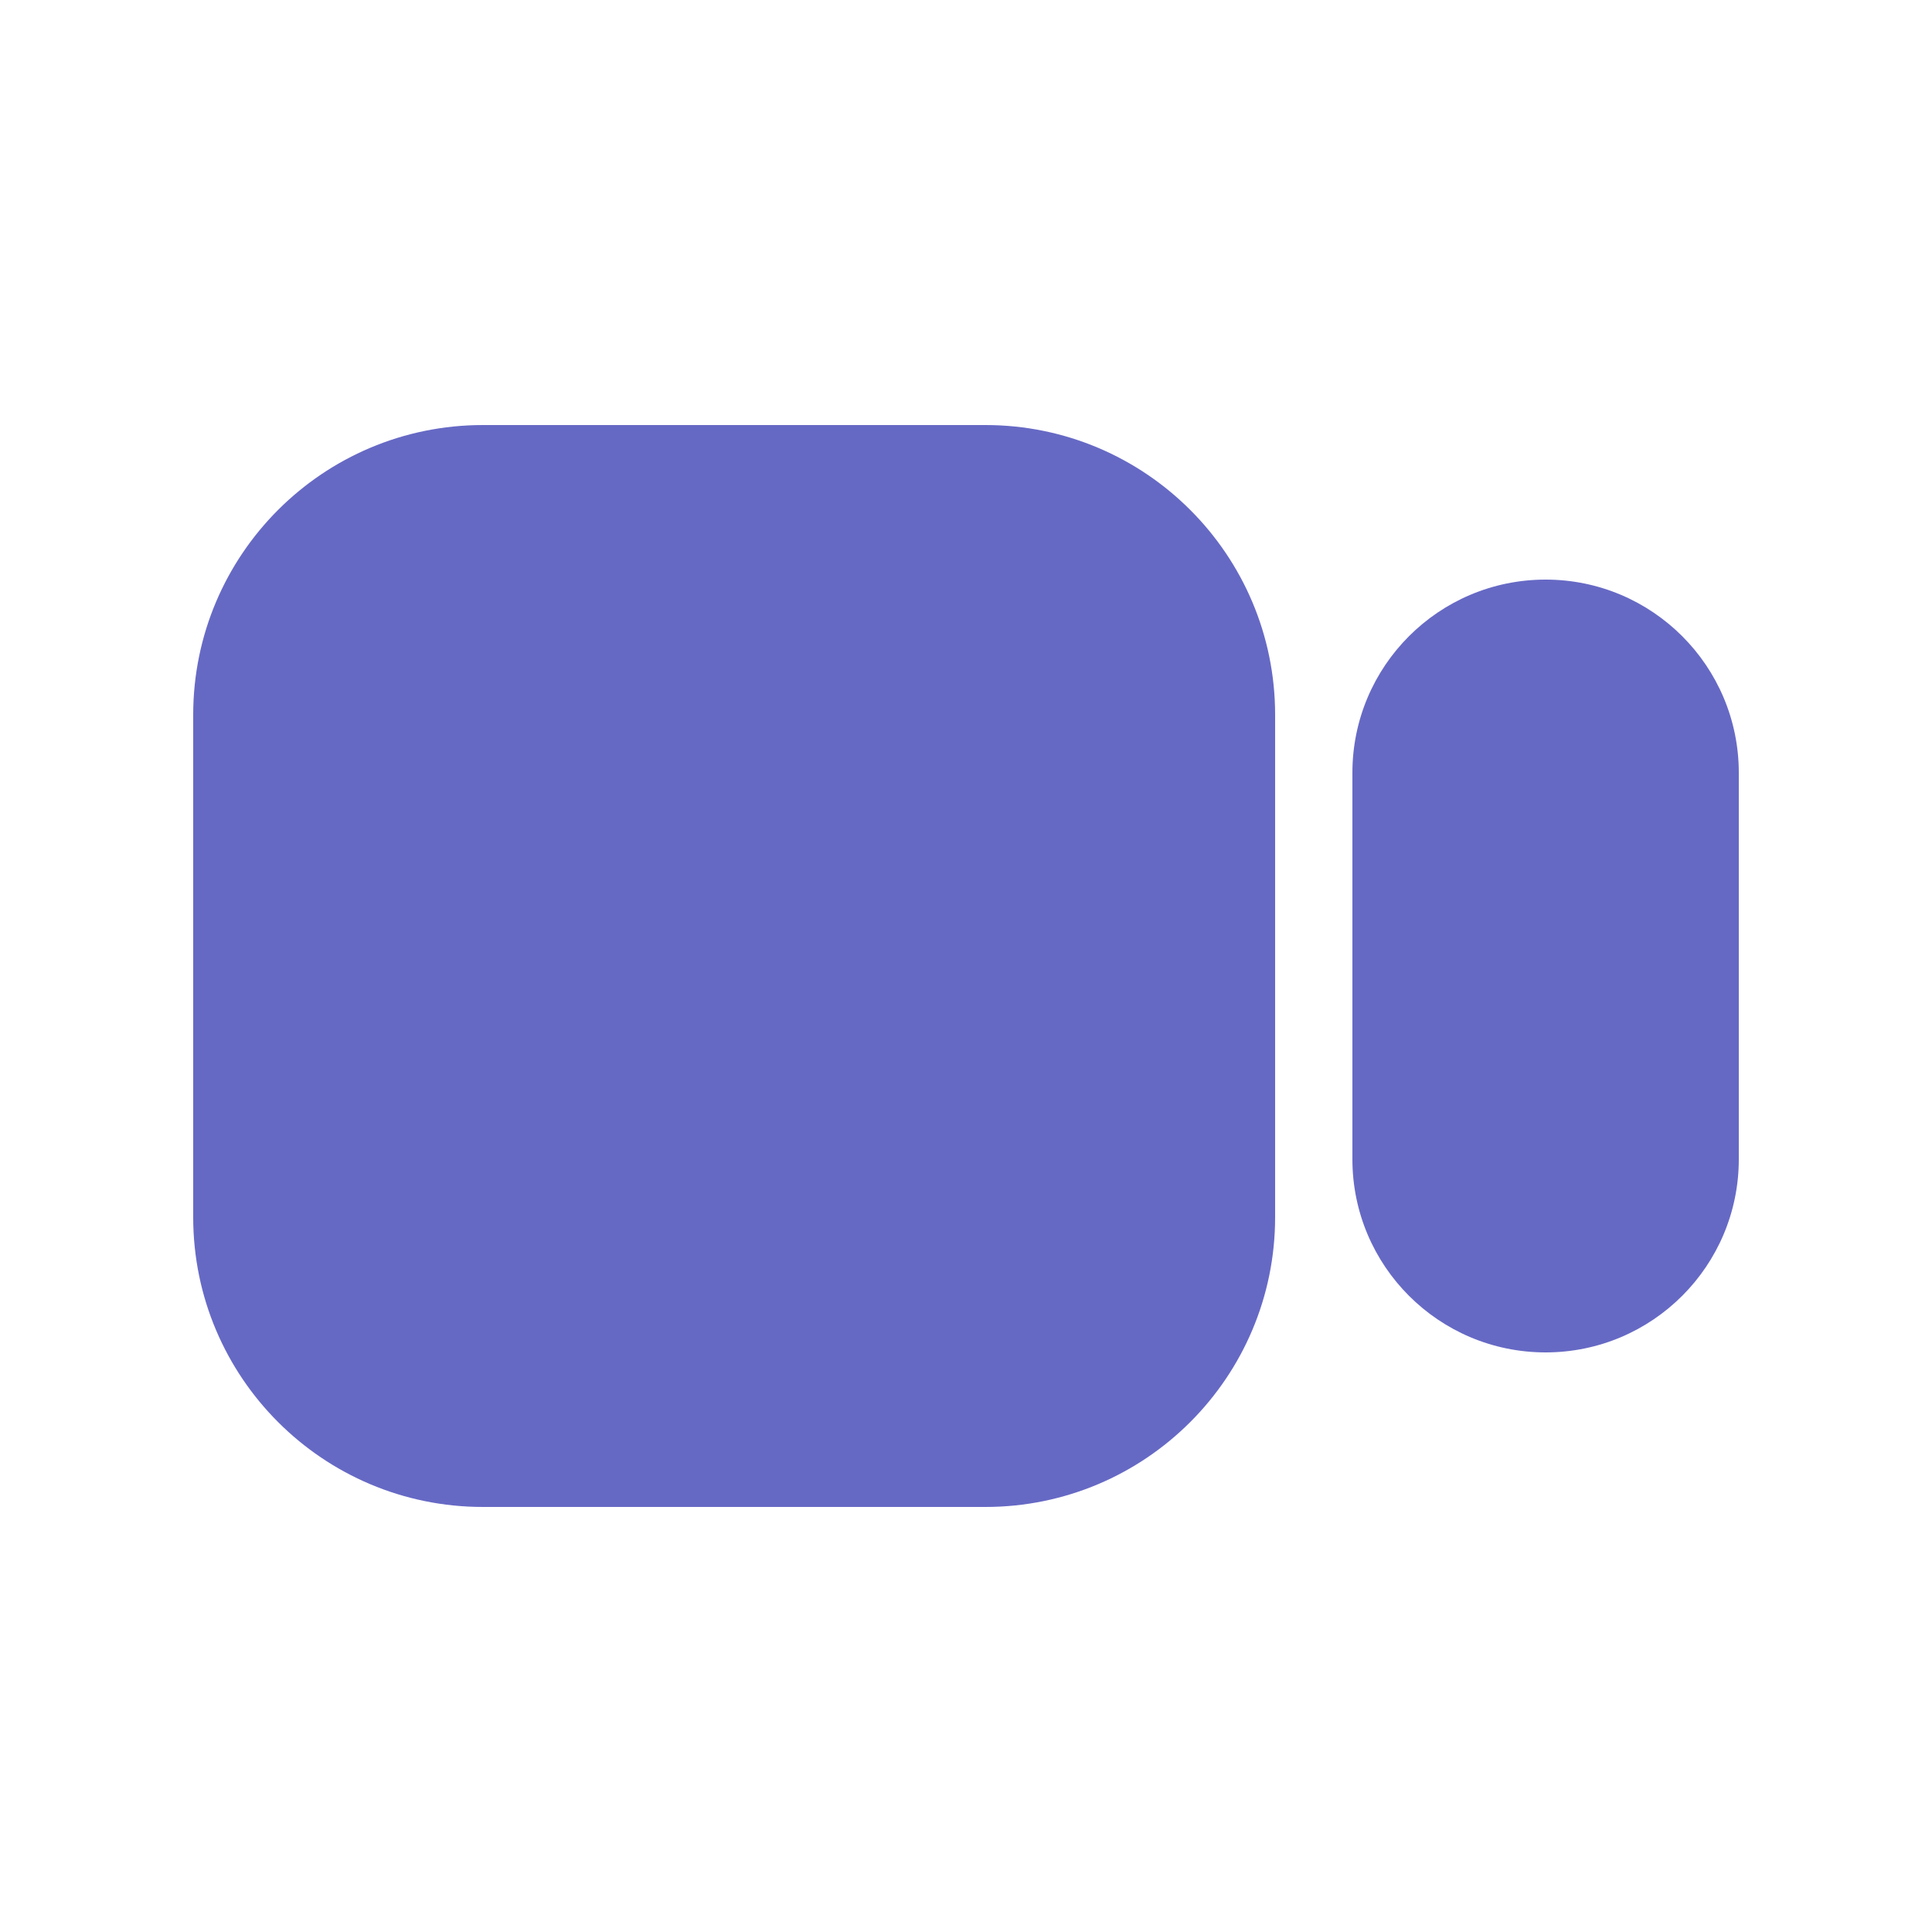
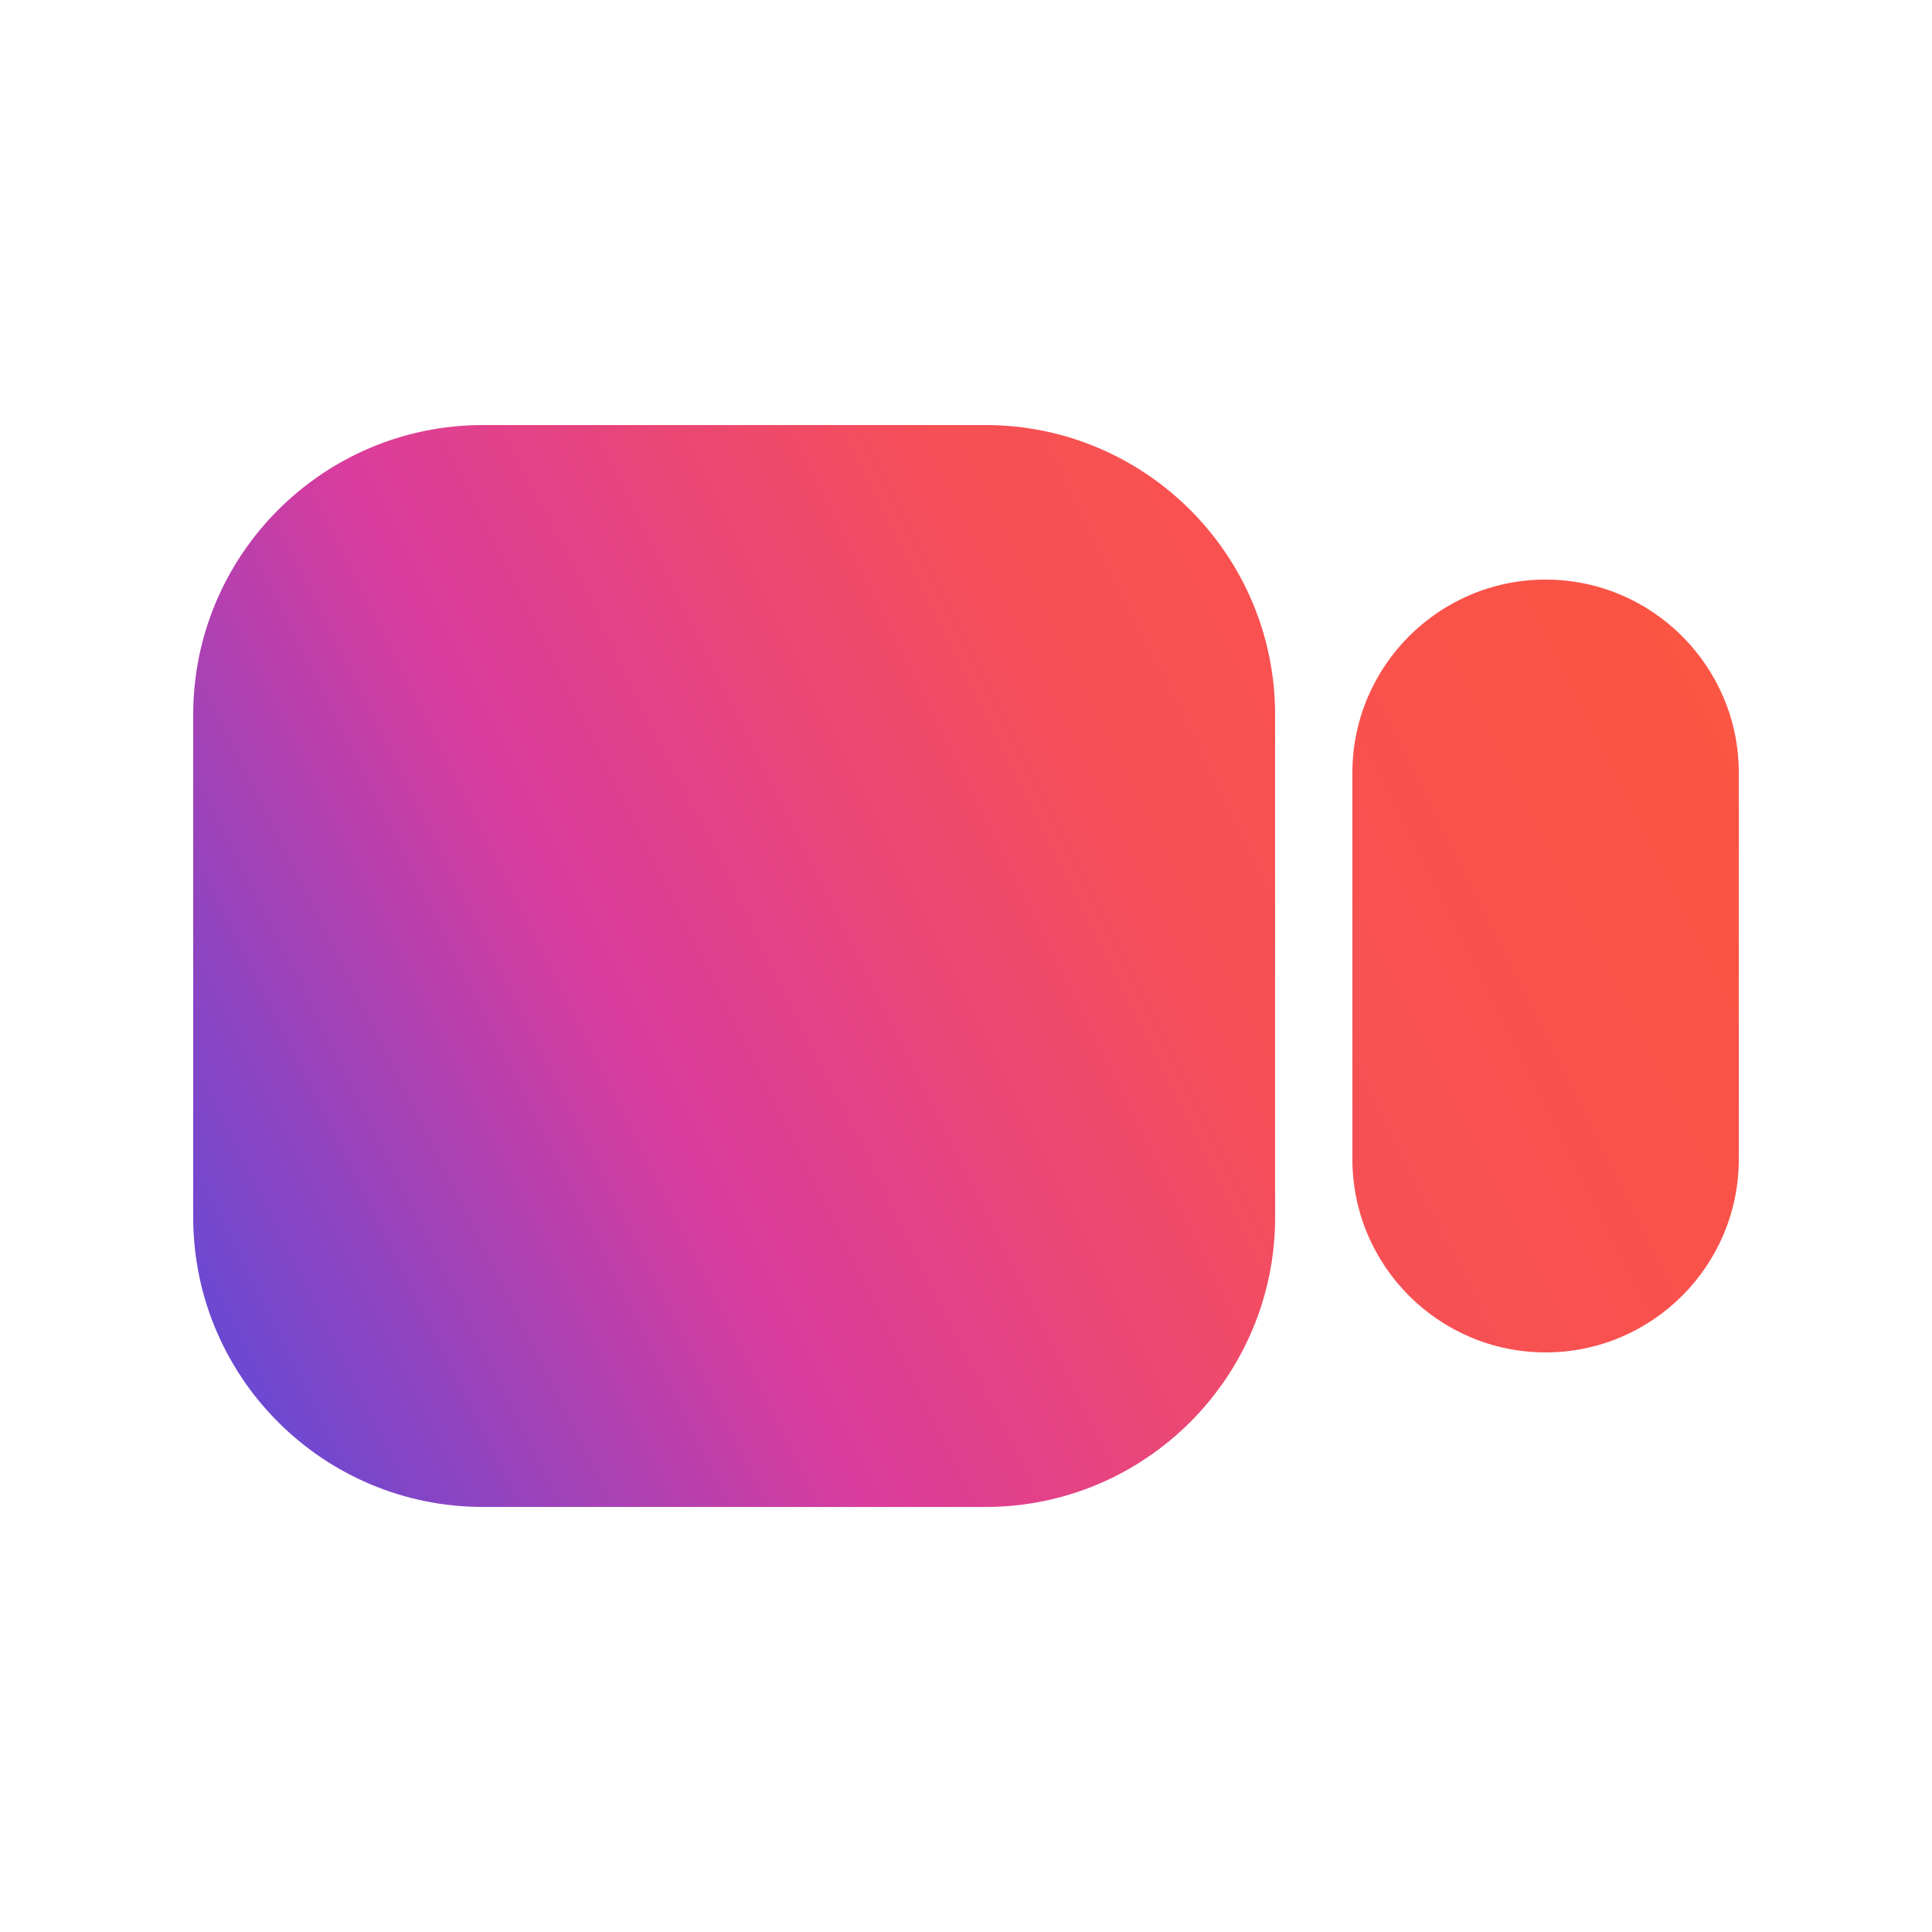
- <svg xmlns="http://www.w3.org/2000/svg" viewBox="0 0 100 100">
-   <rect x="10" y="22" width="56" height="56" rx="15" ry="15" fill="#6669C4" />
-   <rect x="70" y="30" width="20" height="40" rx="10" ry="10" fill="#6669C4" />
+ <svg xmlns="http://www.w3.org/2000/svg" viewBox="0 0 64 64">
+   <defs>
+     <linearGradient id="gradient" x1="0" y1="32" x2="64" y2="0" gradientUnits="userSpaceOnUse">
+       <stop offset="0" stop-color="#6549D5" />
+       <stop offset="0.25" stop-color="#DB3C9C" />
+       <stop offset="0.5" stop-color="#F65056" />
+       <stop offset="0.75" stop-color="#FB5343" />
+       <stop offset="1" stop-color="#FD7B42" />
+     </linearGradient>
+   </defs>
+   <path fill="url(#gradient)" d="M 32.64,14.08 C 32.64,14.08 16.00,14.08 16.00,14.08 10.70,14.08 6.40,18.38 6.40,23.68 6.40,23.68 6.40,40.32 6.40,40.32 6.40,45.62 10.70,49.92 16.00,49.92 16.00,49.92 32.64,49.92 32.64,49.92 37.94,49.92 42.24,45.62 42.24,40.32 42.24,40.32 42.24,23.68 42.24,23.68 42.24,18.38 37.94,14.08 32.64,14.08 Z M 57.60,25.60 C 57.60,22.07 54.73,19.20 51.20,19.20 47.67,19.20 44.80,22.07 44.80,25.60 44.80,25.60 44.80,38.40 44.80,38.40 44.80,41.93 47.67,44.80 51.20,44.80 54.73,44.80 57.60,41.93 57.60,38.40 57.60,38.40 57.60,25.60 57.60,25.60 Z" />
</svg>
